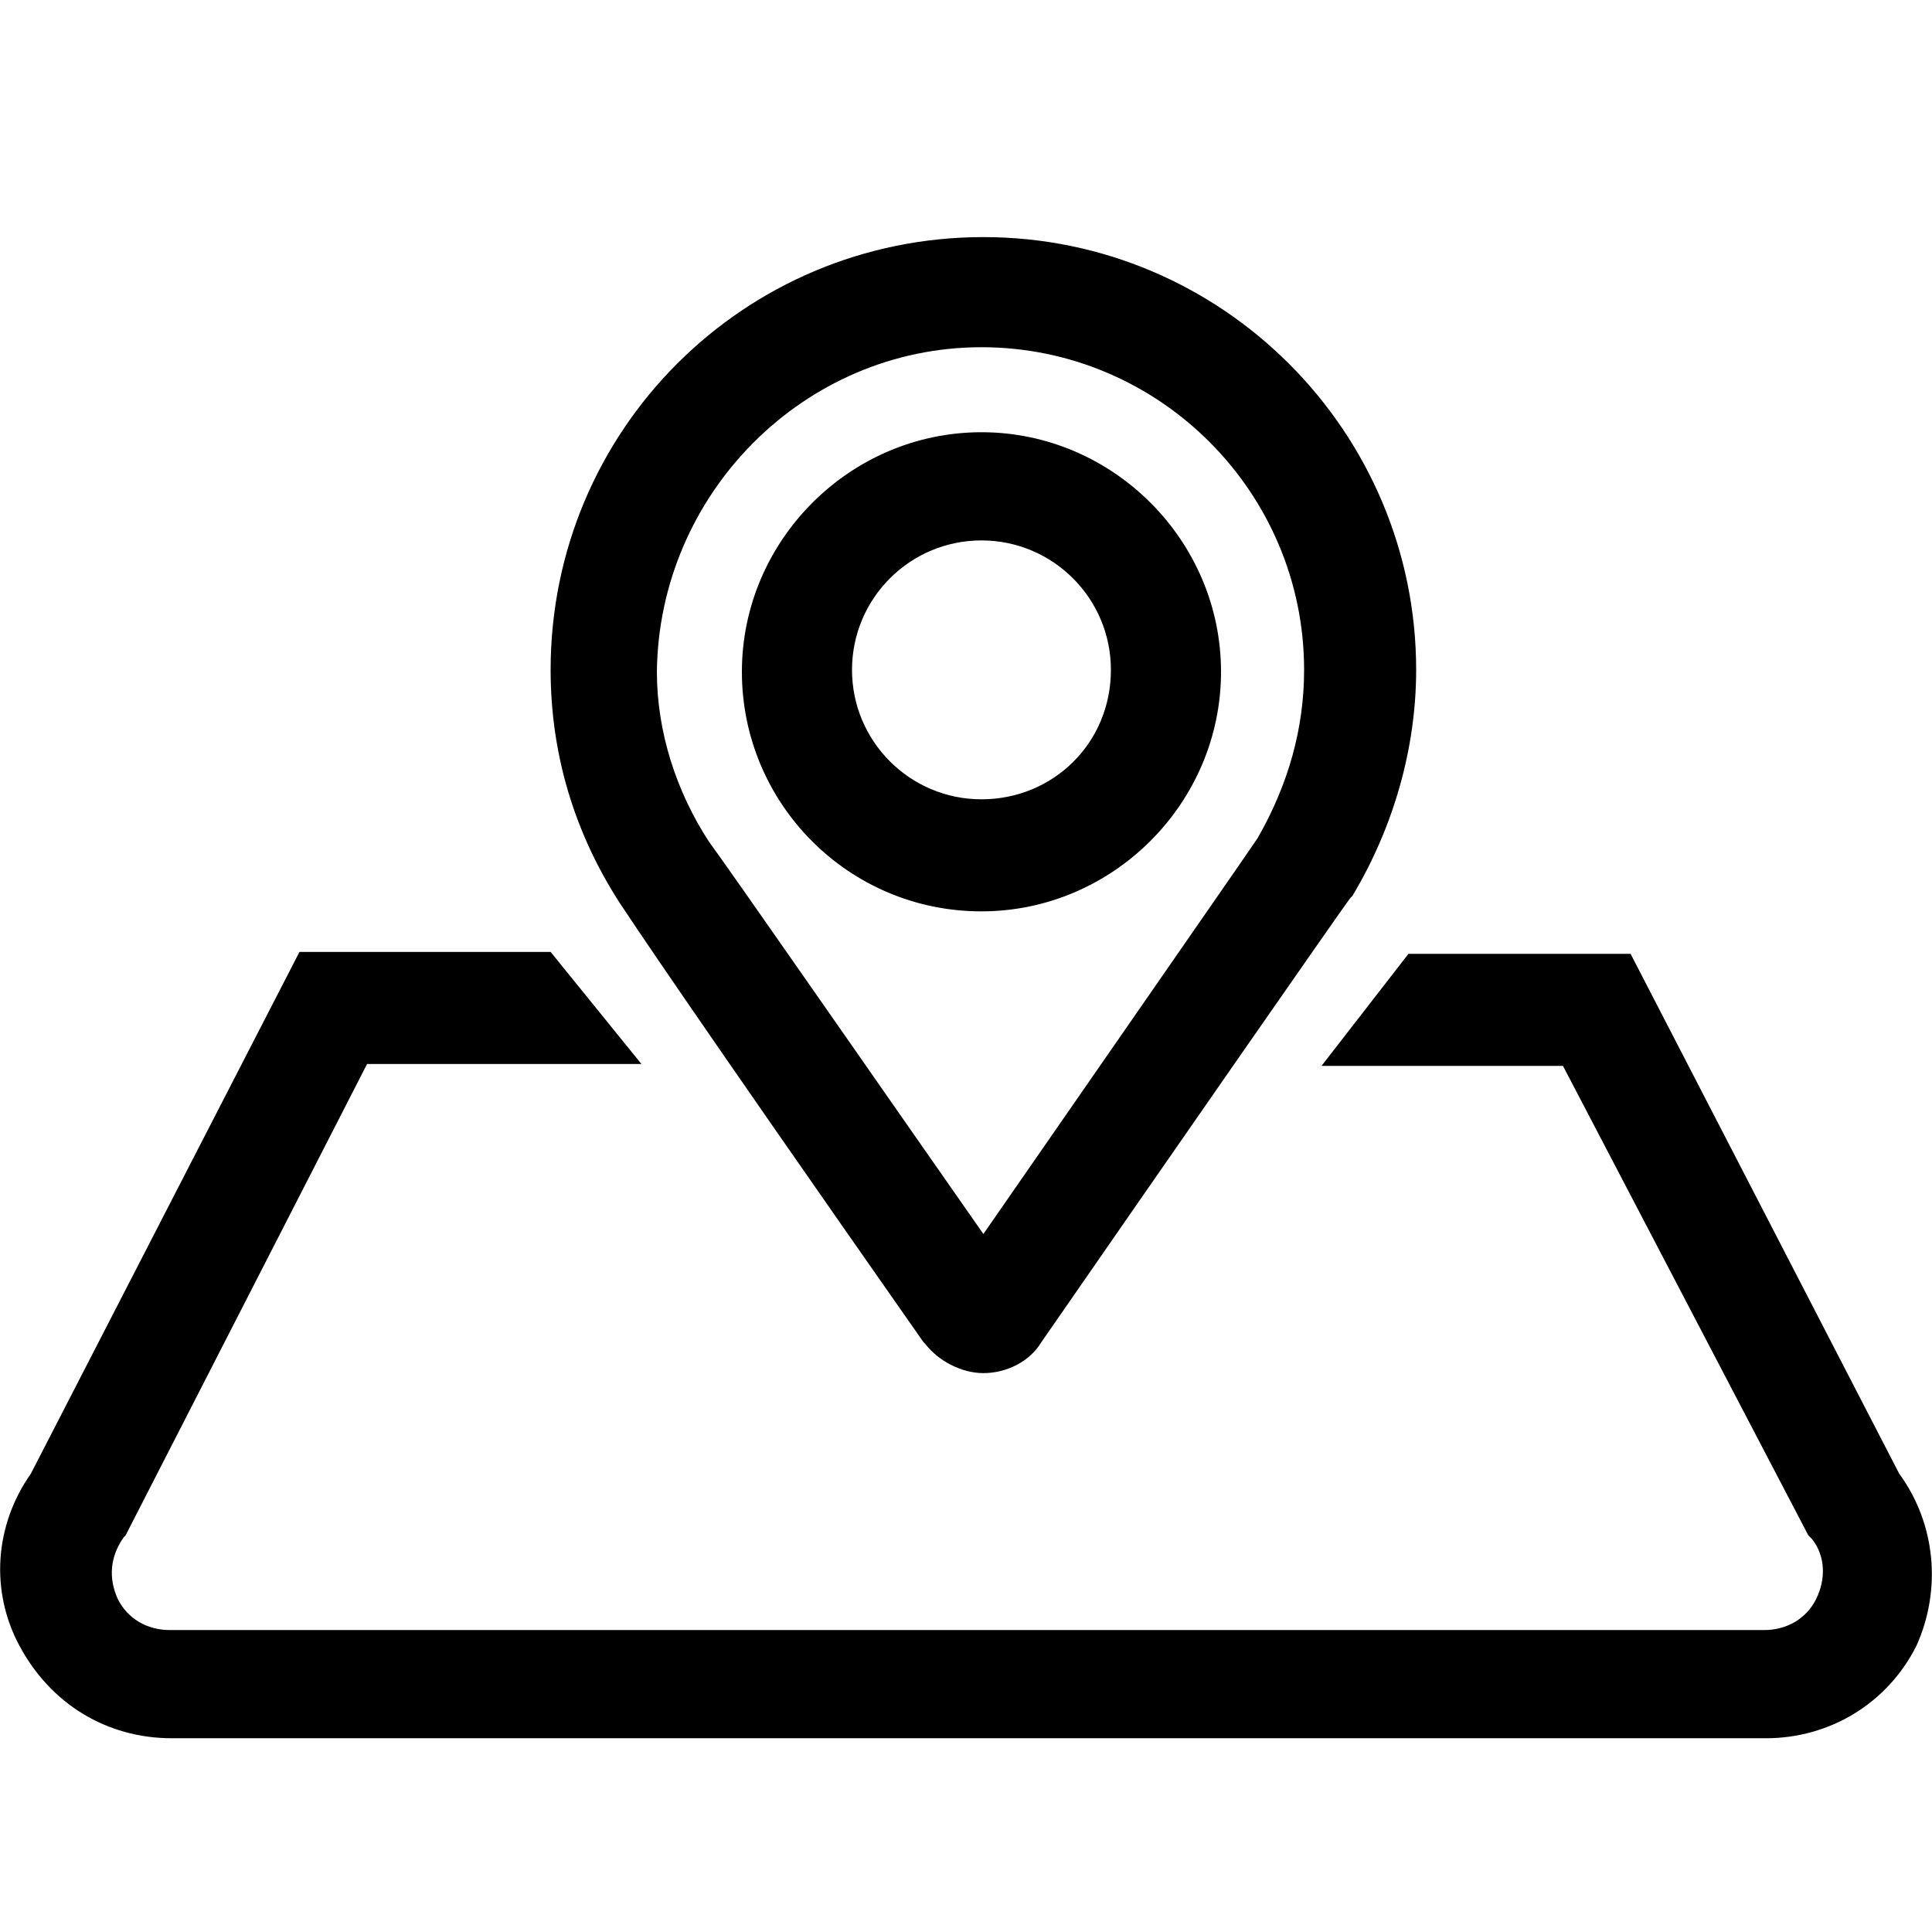
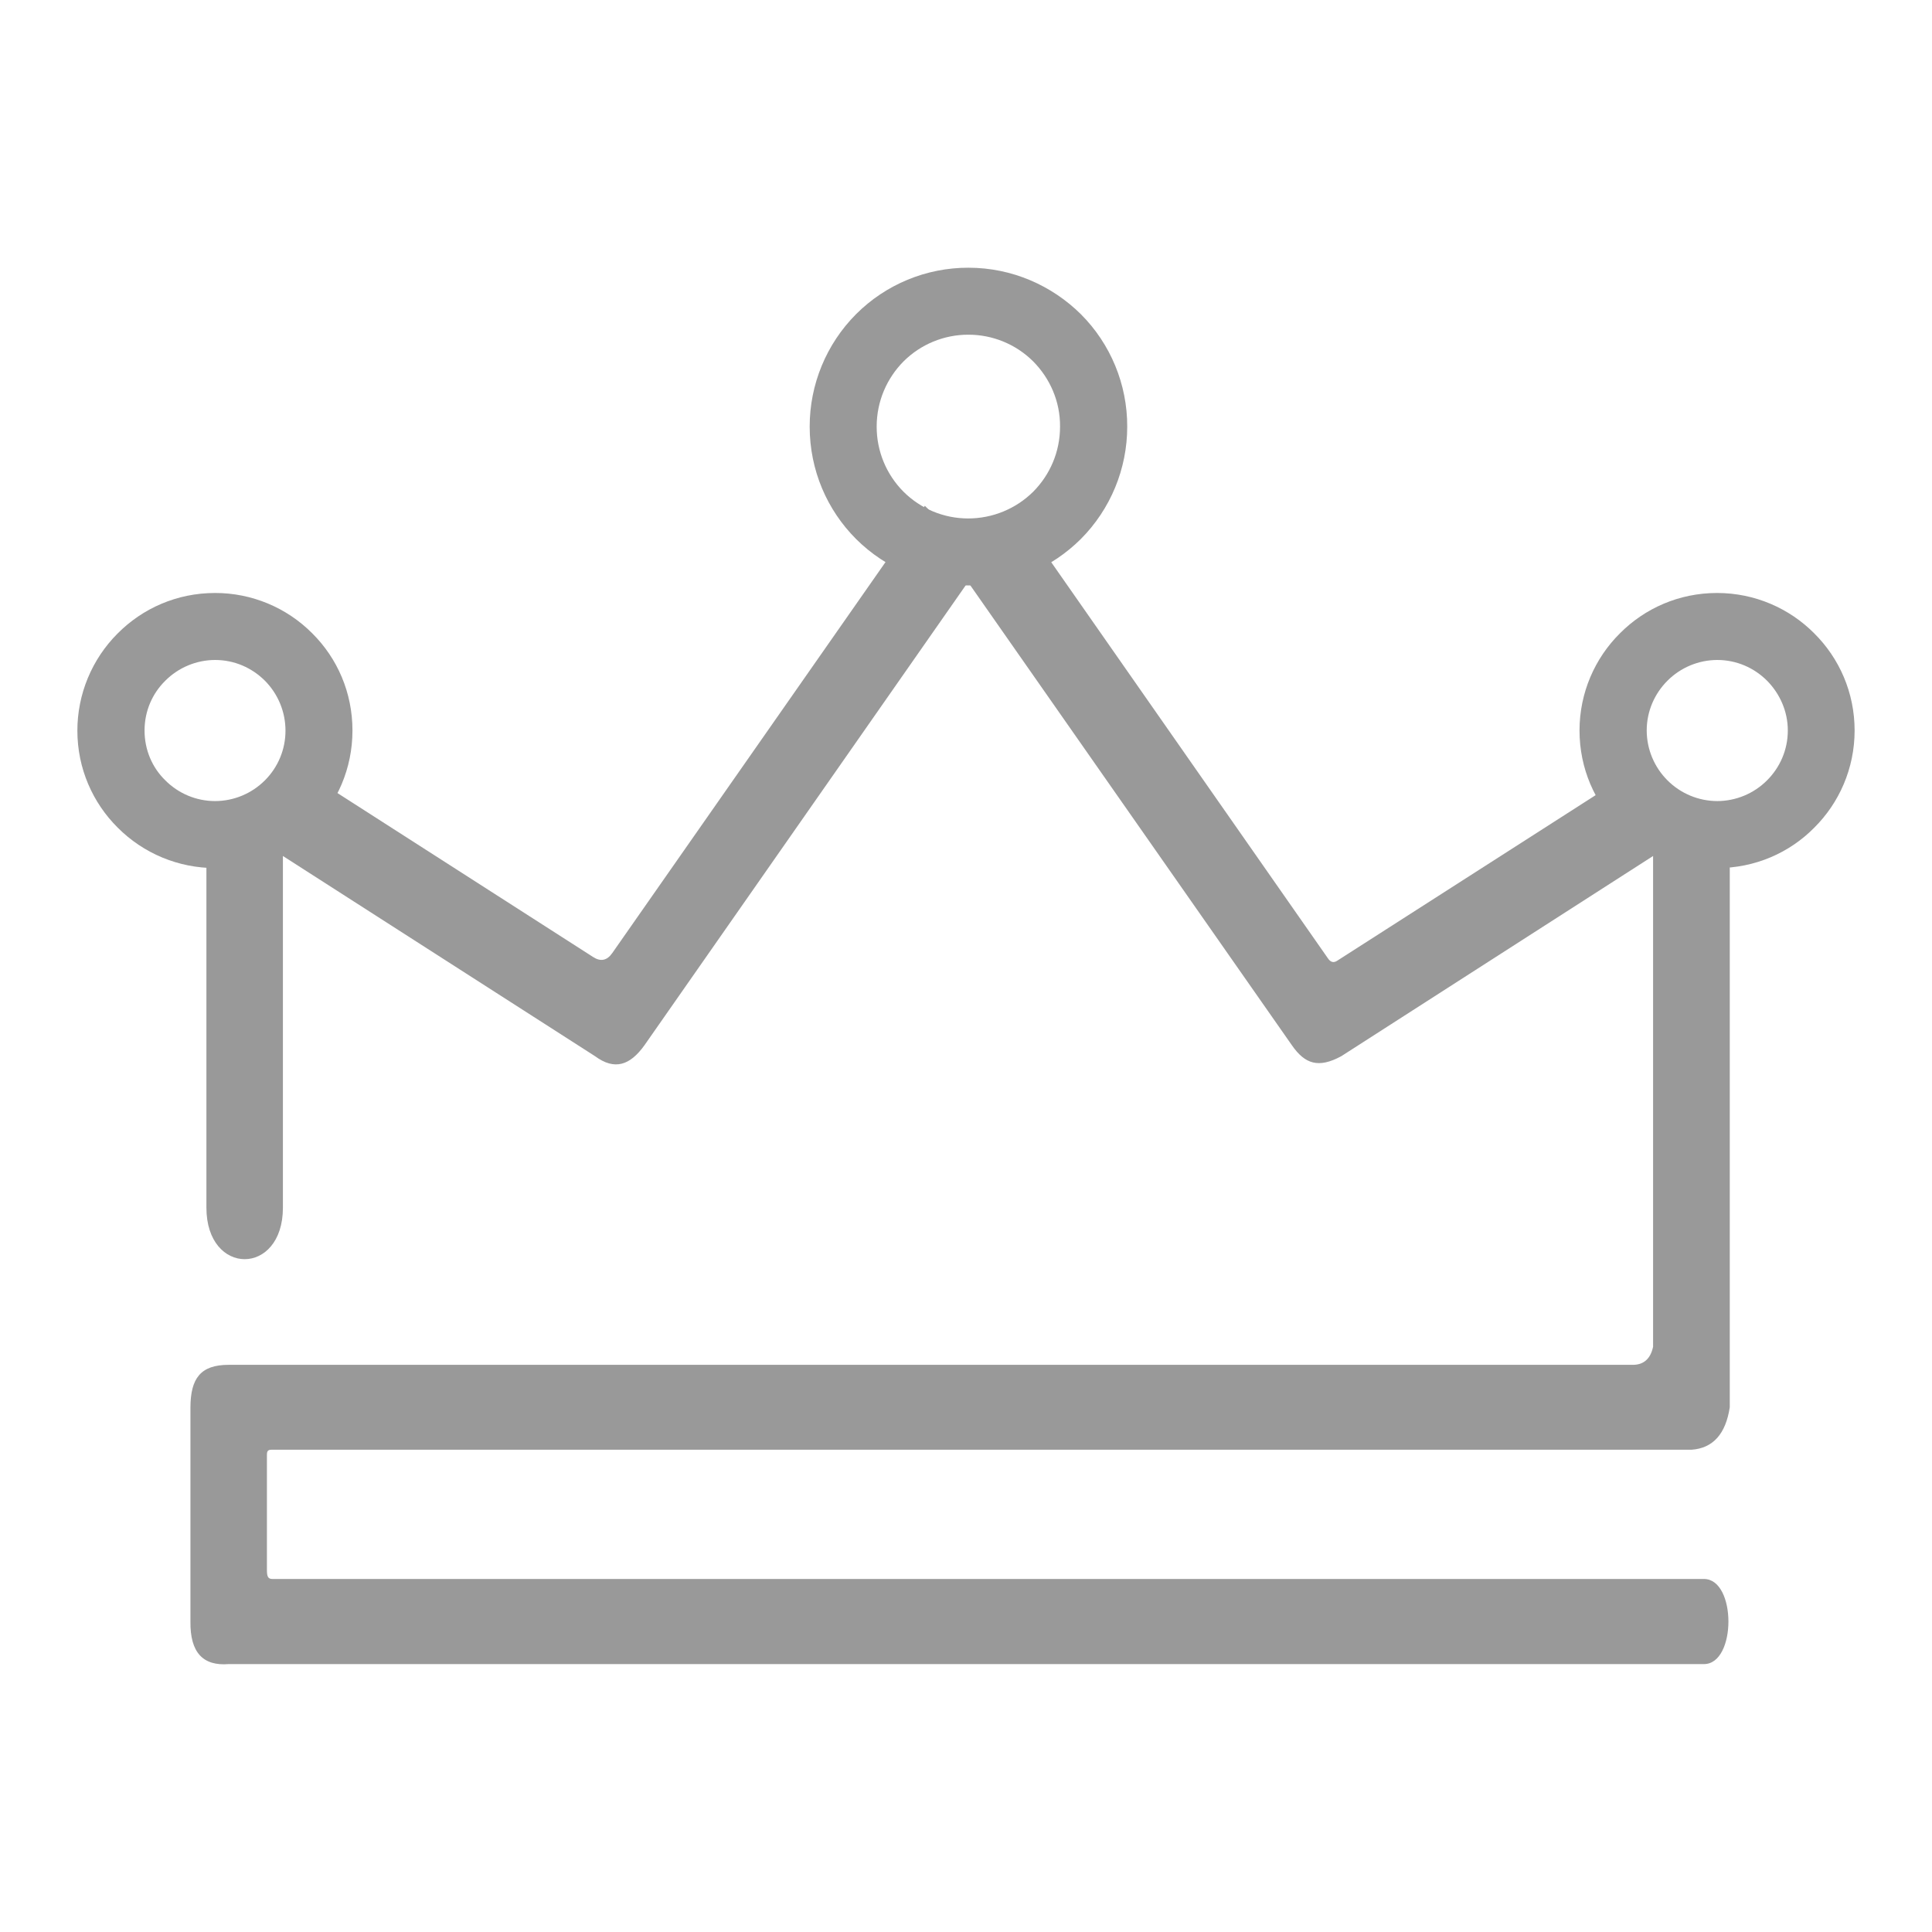
- <svg xmlns="http://www.w3.org/2000/svg" t="1493287952780" class="icon" style="" viewBox="0 0 1024 1024" version="1.1" p-id="15762" width="32" height="32">
+ <svg xmlns="http://www.w3.org/2000/svg" t="1493345182129" class="icon" style="" viewBox="0 0 1024 1024" version="1.1" p-id="2384" width="32" height="32">
  <defs>
    <style type="text/css" />
  </defs>
-   <path d="M328.704 478.944c6.144 9.216 31.744 48.128 160.768 232.448l1.024 1.024c7.168 9.216 19.456 15.36 30.72 15.36 12.288 0 24.576-6.144 30.72-16.384 55.296-79.872 159.744-230.4 163.84-235.52l1.024-1.024c21.504-35.84 33.792-77.824 33.792-119.808 0-125.952-102.4-229.376-229.376-229.376s-229.376 102.4-229.376 229.376c0 44.032 12.288 86.016 36.864 123.904l0 0zM520.192 184.032c94.208 0 171.008 76.8 171.008 171.008 0 30.72-8.192 60.416-24.576 89.088-6.144 9.216-90.112 130.048-145.408 209.92-43.008-61.44-136.192-195.584-145.408-207.872-17.408-26.624-27.648-58.368-27.648-90.112 1.024-94.208 77.824-172.032 172.032-172.032zM520.192 483.04c69.632 0 126.976-57.344 126.976-126.976s-57.344-126.976-126.976-126.976c-69.632 0-126.976 57.344-126.976 126.976s56.32 126.976 126.976 126.976zM520.192 286.432c37.888 0 68.608 30.72 68.608 68.608 0 38.912-30.72 68.608-68.608 68.608-37.888 0-68.608-30.72-68.608-68.608s30.72-68.608 68.608-68.608zM1006.592 781.024l-142.336-275.456-117.76 0-46.08 59.392 128 0 130.048 248.832 2.048 2.048c7.168 9.216 7.168 21.504 2.048 31.744s-15.36 16.384-27.648 16.384l-844.8 0c-12.288 0-22.528-6.144-27.648-16.384-5.12-11.264-4.096-22.528 3.072-32.768l1.024-1.024 128-249.856 145.408 0-48.128-59.392-133.12 0-142.336 276.48c-19.456 27.648-21.504 62.464-6.144 91.136 16.384 30.72 46.08 49.152 80.896 49.152l844.8 0c33.792 0 64.512-18.432 79.872-49.152 13.312-29.696 10.24-64.512-9.216-91.136z" p-id="15763" />
+   <path d="M903.122 882.002H121.206c-13.696 1.101-20.454-6.2-20.27-22.508v-113.603c0.092-15.299 5.315-22.502 20.27-22.502H865.178c5.862 0.102 9.641-3.098 10.993-9.6v-260.096l-165.243 106.102c-12.17 6.6-19.287 4.101-26.132-5.693l-171.735-245.606-171.556 245.606c-7.572 10.501-15.683 13.394-26.132 5.693L149.949 453.693v186.399c0 36.398-40.545 36.398-40.545 0V425.595c24.776 3.799 36.311-10.199 39.916-24.202l164.977 105.8c3.963 2.601 7.388 2.002 10.184-2.002l165.699-237.102c23.158 22.2 13.43 22.799 46.674 0.799l166.871 238.899c1.536 2.401 3.246 2.601 5.048 1.398l166.231-106.501c4.69 14.5 19.651 27.699 41.81 22.2v320.998c-2.161 14.198-8.919 21.699-20.27 22.508H143.821c-1.802 0-2.345 0.794-2.345 2.601v61c0 3.4 0.451 4.9 2.883 4.9h758.764c17.3 0.005 17.3 45.112 0 45.112z" fill="#999999" p-id="2385" />
+   <path d="M572.851 166.497c-15.299-15.099-36.301-24.602-59.602-24.602a83.968 83.968 0 0 0-59.5 24.602 84.378 84.378 0 0 0-24.602 59.602c0 23.204 9.298 44.298 24.602 59.602a84.403 84.403 0 0 0 59.5 24.602c23.398 0 44.298-9.4 59.602-24.602a84.378 84.378 0 0 0 24.602-59.602 83.988 83.988 0 0 0-24.602-59.602z m-25.201 94.095a49.014 49.014 0 0 1-34.499 14.198 48.476 48.476 0 0 1-34.299-14.198 48.753 48.753 0 0 1-14.198-34.499c0-13.399 5.402-25.6 14.198-34.499a48.527 48.527 0 0 1 34.299-14.198 48.594 48.594 0 0 1 34.499 14.198c8.801 8.899 14.3 21.1 14.198 34.499 0 13.501-5.396 25.6-14.198 34.499zM165.514 335.693a72.468 72.468 0 0 0-51.502-21.402c-20.198 0-38.4 8.1-51.702 21.499a72.786 72.786 0 0 0-21.299 51.502c0 20.101 8.202 38.298 21.402 51.4a72.873 72.873 0 0 0 51.599 21.402c20.101 0 38.4-8.1 51.502-21.402 13.199-13.102 21.299-31.401 21.299-51.502s-8.003-38.292-21.299-51.497zM140.411 413.594a37.422 37.422 0 0 1-26.399 10.993 37.207 37.207 0 0 1-26.399-10.993c-6.902-6.702-10.998-16.108-10.998-26.399 0-10.296 4.101-19.599 10.998-26.399a37.427 37.427 0 0 1 26.399-10.998c10.296 0 19.599 4.198 26.399 10.998a37.514 37.514 0 0 1 10.9 26.399 37.105 37.105 0 0 1-10.9 26.399zM961.582 335.693c-13.102-13.199-31.401-21.402-51.502-21.402s-38.298 8.1-51.502 21.402c-13.199 13.102-21.402 31.401-21.402 51.502s8.1 38.298 21.402 51.502c13.102 13.199 31.401 21.402 51.502 21.402s38.4-8.1 51.502-21.402c13.199-13.102 21.402-31.401 21.402-51.502s-8.105-38.298-21.402-51.502z m-25.001 77.901a37.422 37.422 0 0 1-26.399 10.993 37.453 37.453 0 0 1-26.399-10.993 37.463 37.463 0 0 1-10.993-26.399c0-10.296 4.198-19.599 10.993-26.399a37.443 37.443 0 0 1 26.399-10.998c10.301 0 19.599 4.198 26.399 10.998 6.702 6.799 10.998 16.102 10.998 26.399 0 10.296-4.198 19.599-10.998 26.399z" fill="#999999" p-id="2386" />
</svg>
